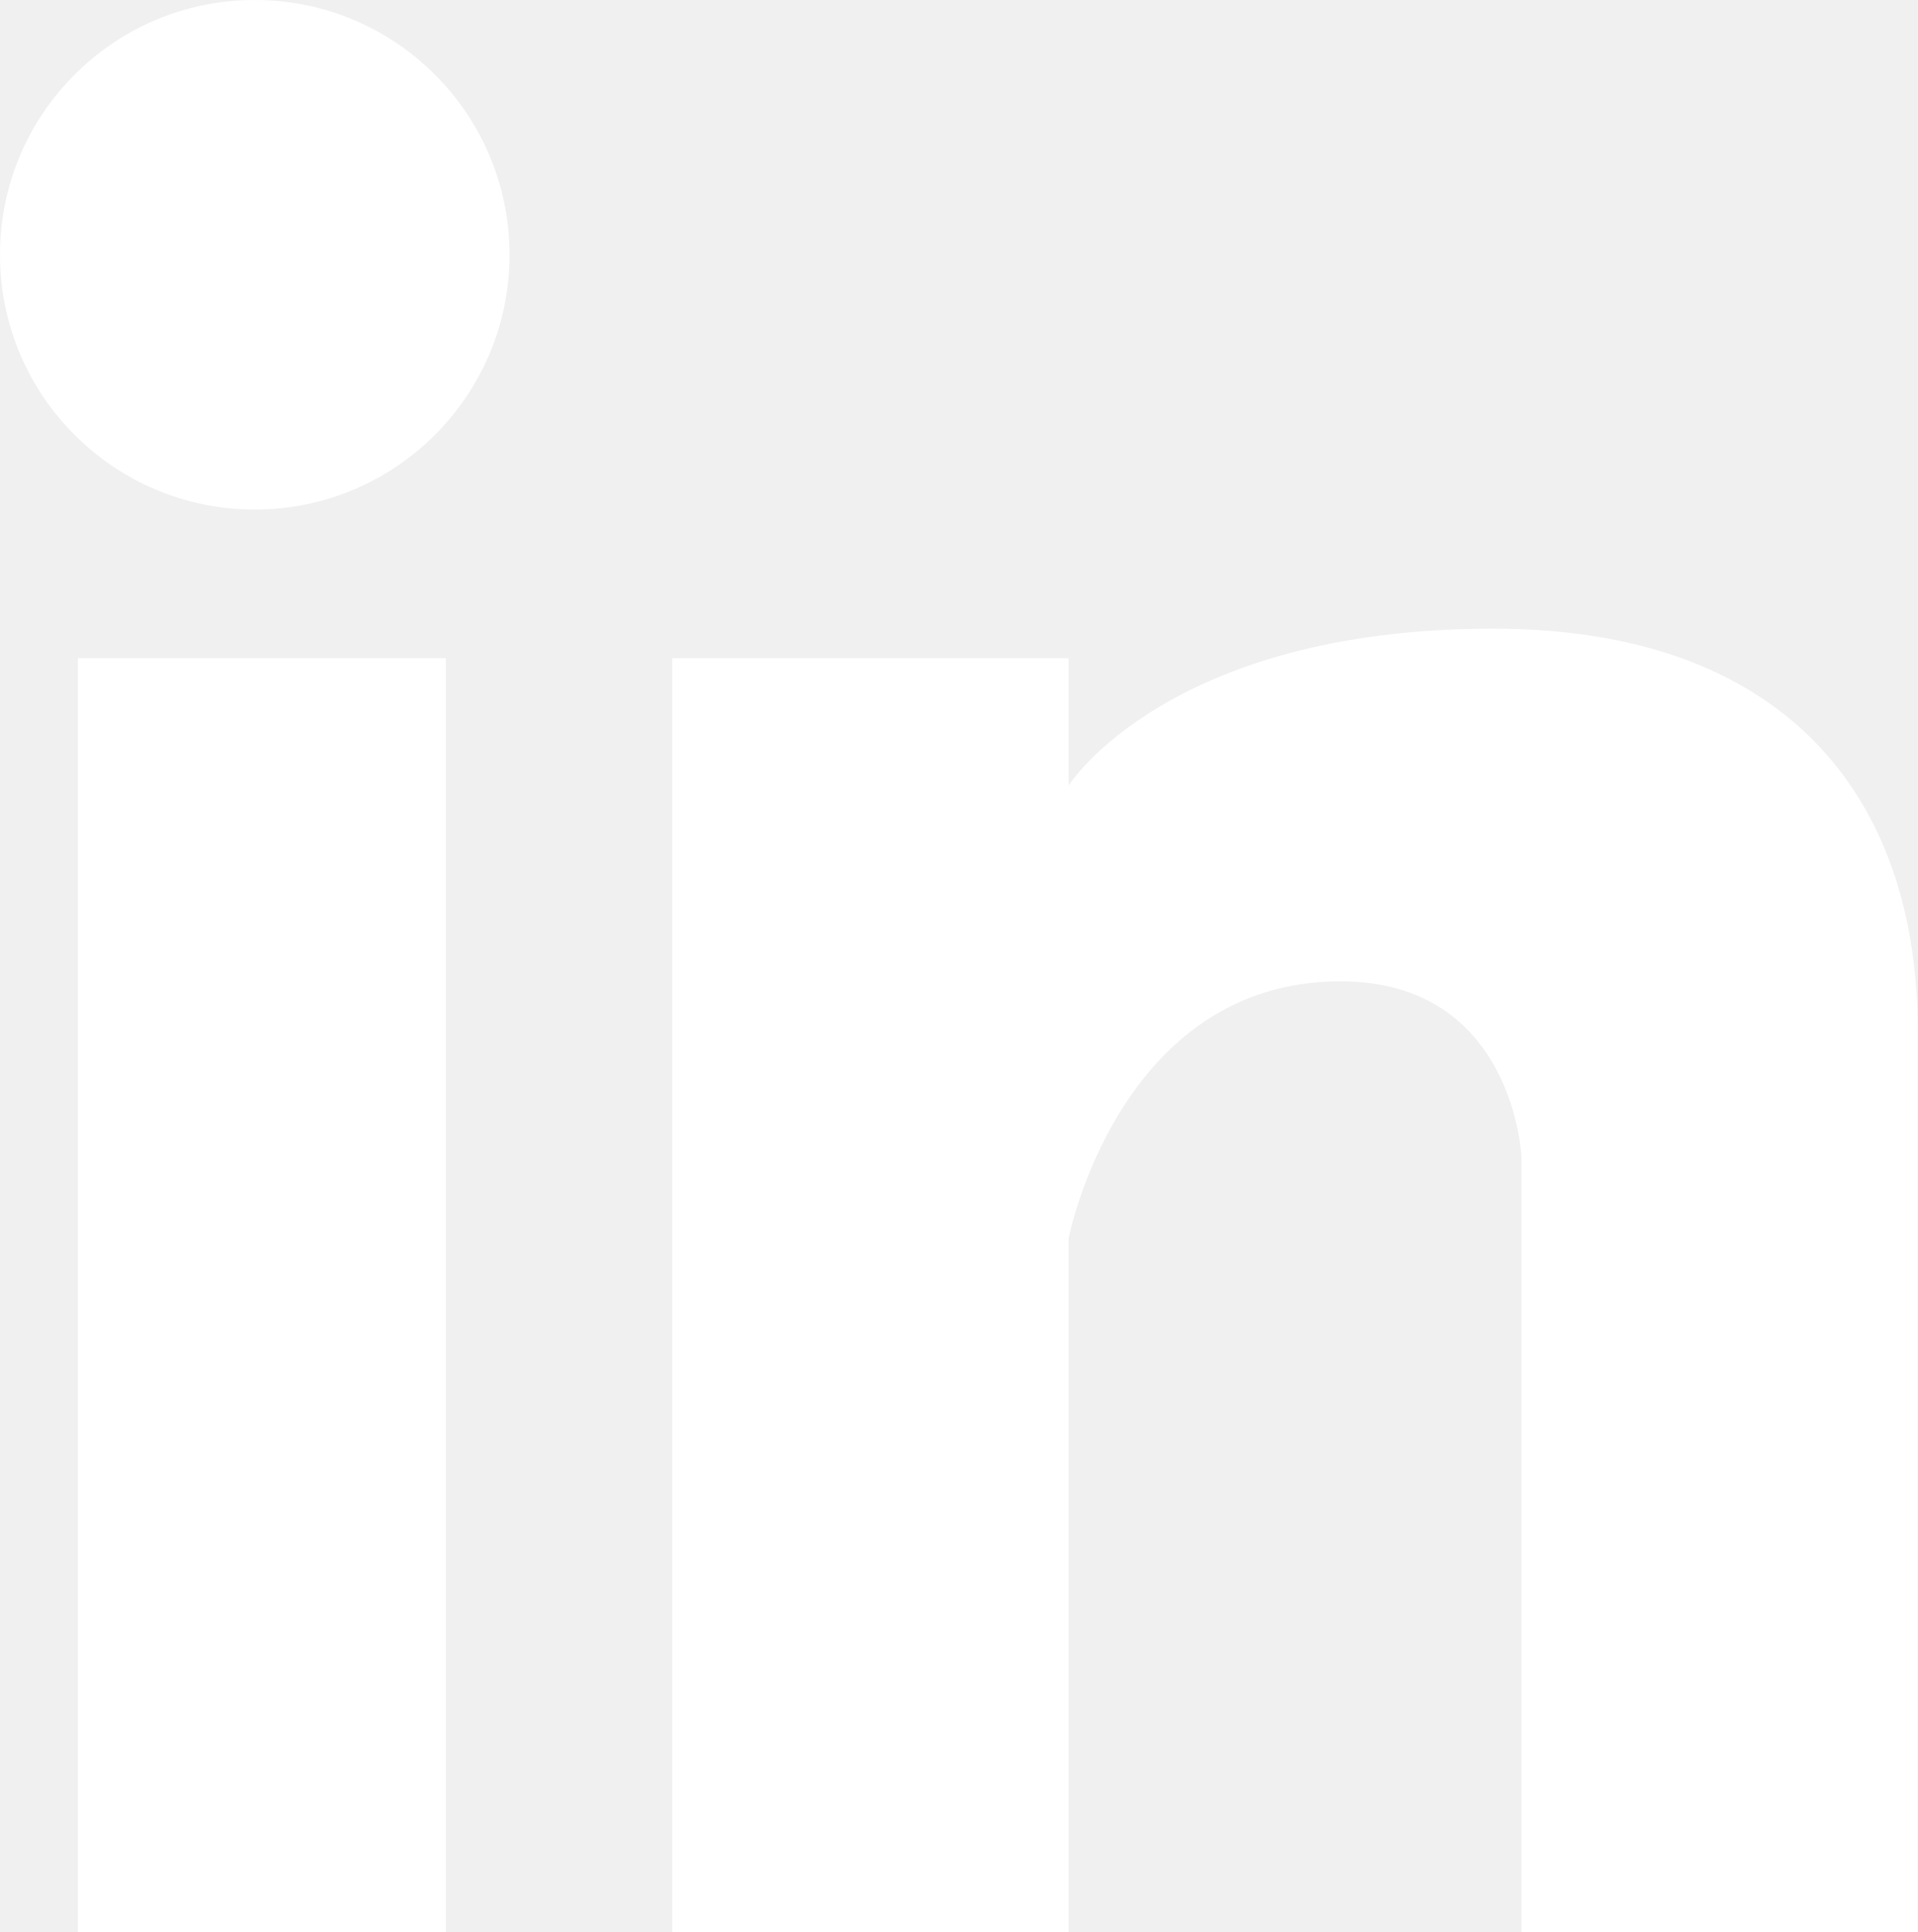
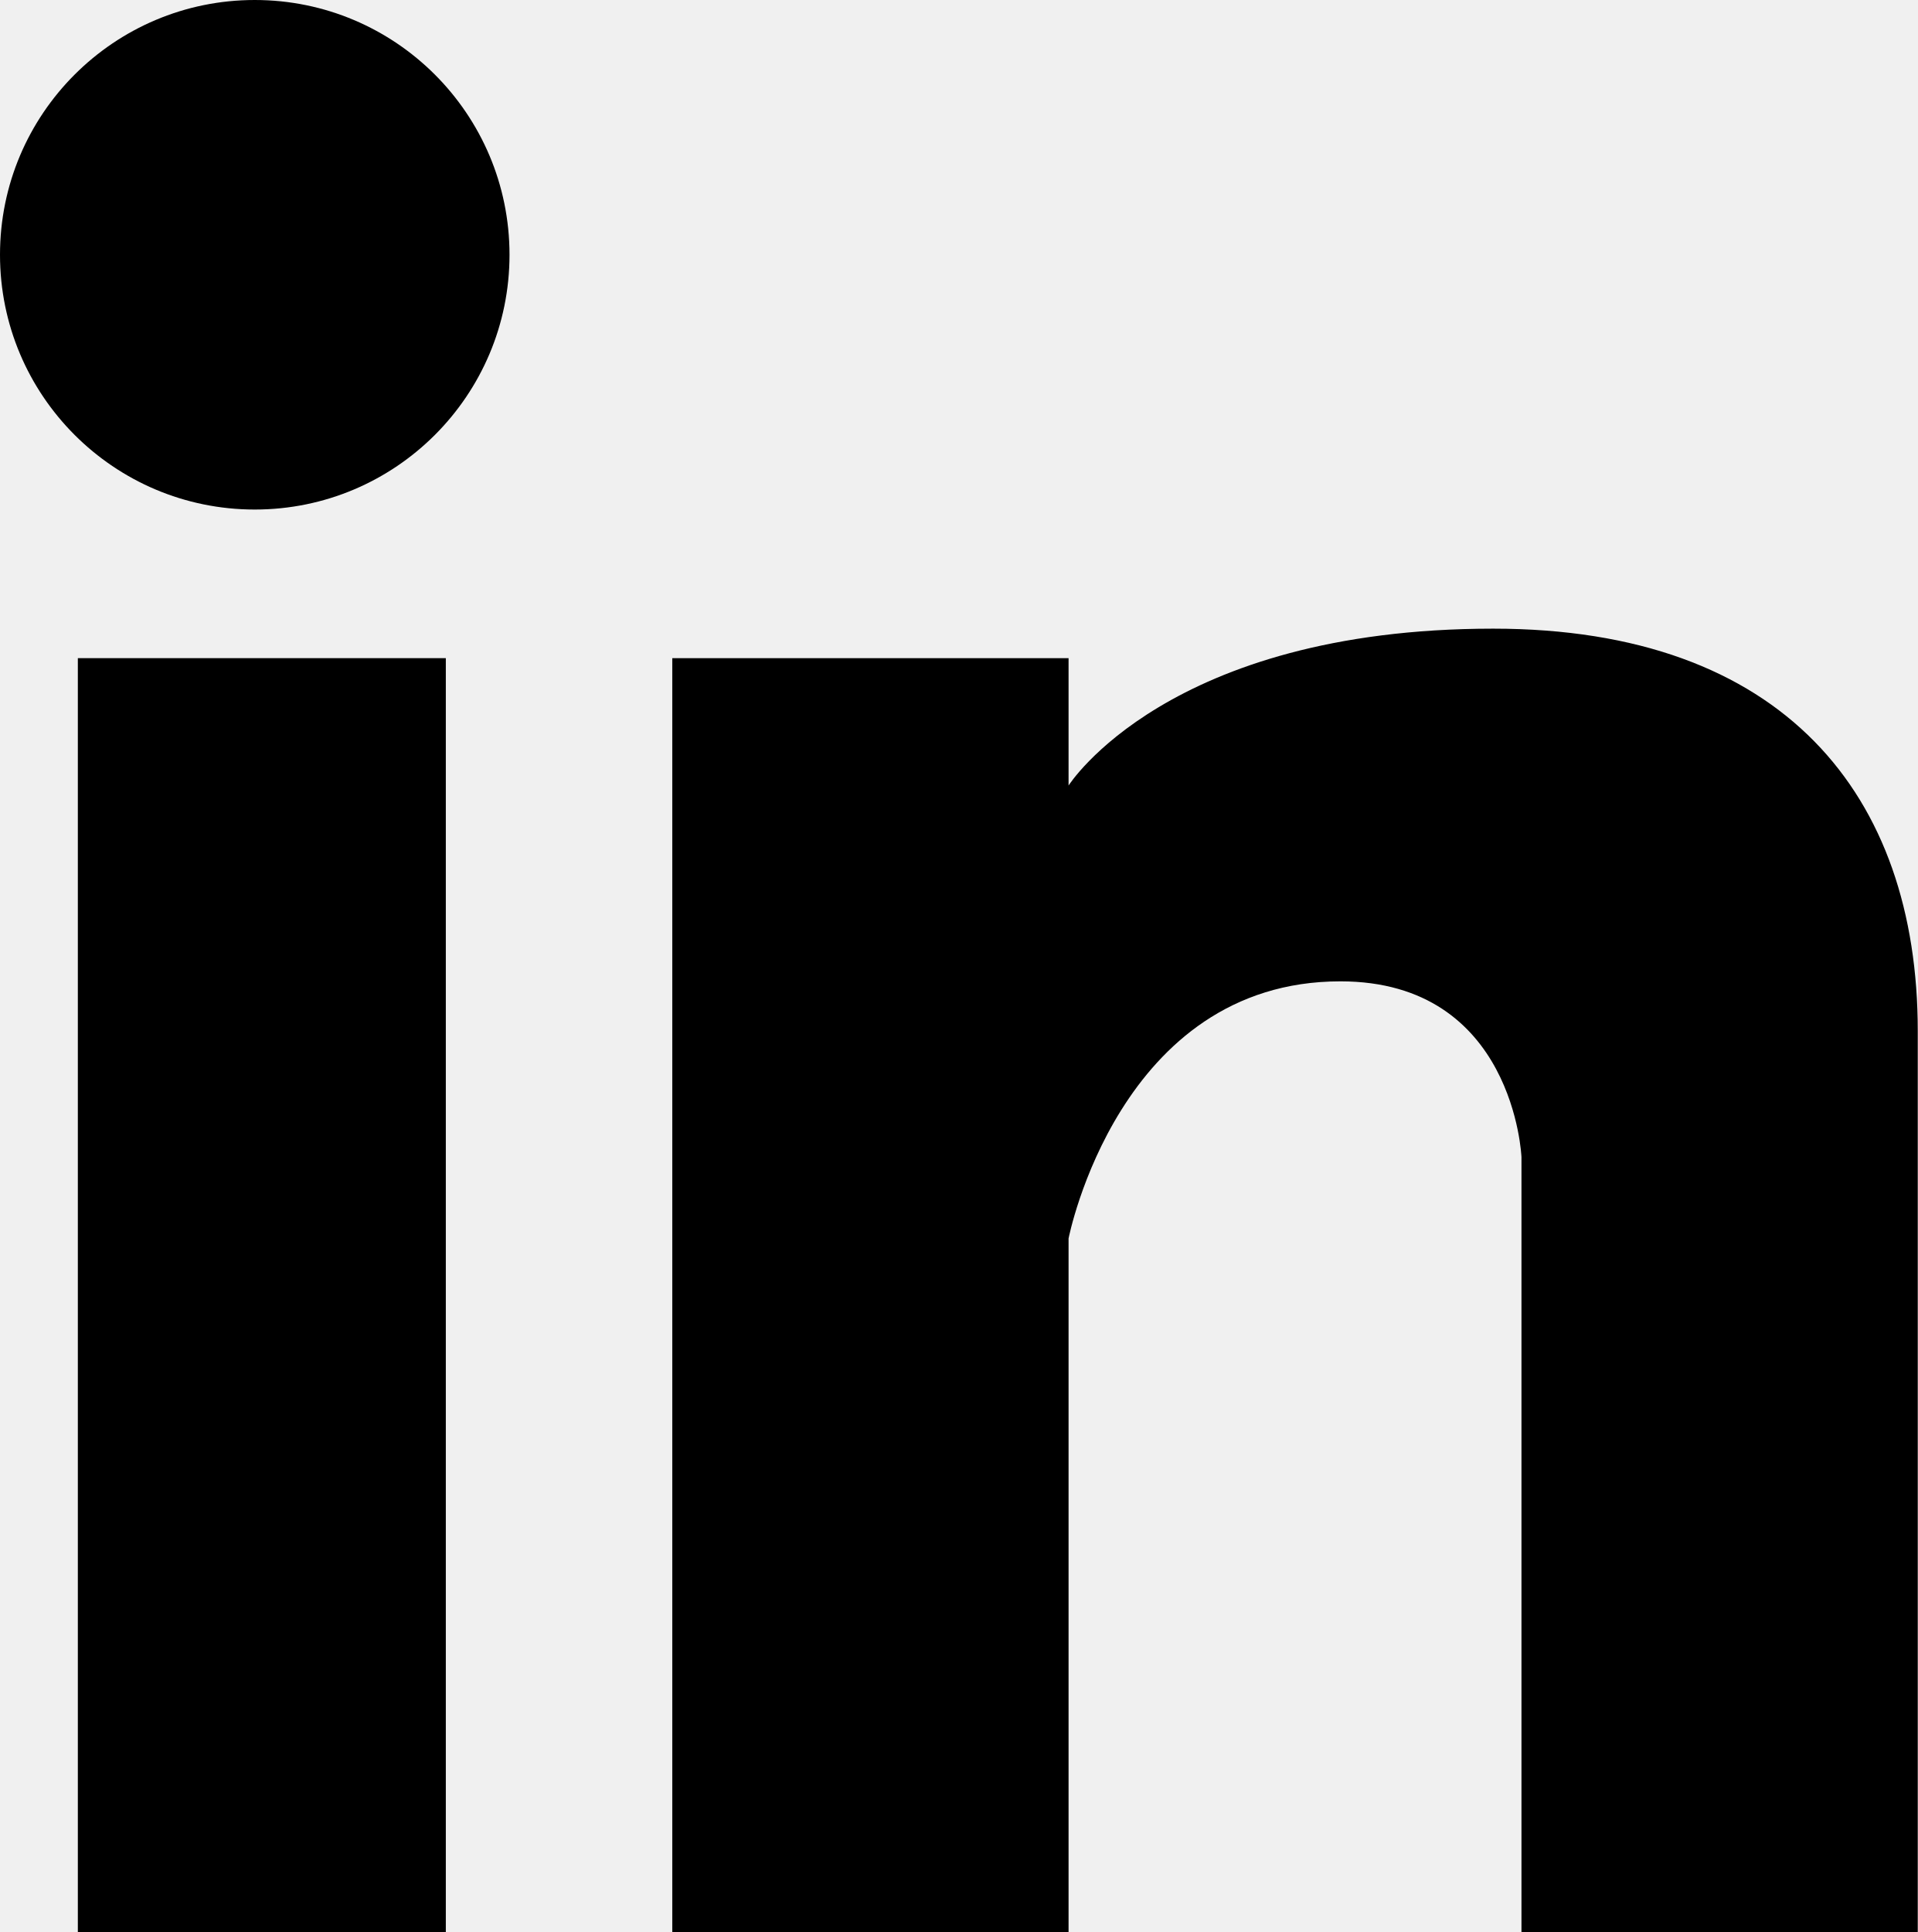
- <svg xmlns="http://www.w3.org/2000/svg" version="1.1" id="Logo" x="0px" y="0px" width="67.75px" height="68.25px" viewBox="11.75 10.583 67.75 68.25" enable-background="new 11.75 10.583 67.75 68.25" xml:space="preserve">
+ <svg xmlns="http://www.w3.org/2000/svg" version="1.1" id="Logo" x="0px" y="0px" viewBox="11.75 10.583 67.75 68.25" enable-background="new 11.75 10.583 67.75 68.25" xml:space="preserve">
  <g display="none">
-     <path display="inline" fill="#0077B5" d="M93.334,87.333c0,3.301-2.7,6-6,6H6c-3.3,0-6-2.699-6-6V6c0-3.3,2.7-6,6-6h81.334   c3.3,0,6,2.7,6,6V87.333z" />
+     <path display="inline" d="M93.334,87.333c0,3.301-2.7,6-6,6H6c-3.3,0-6-2.699-6-6V6c0-3.3,2.7-6,6-6h81.334   c3.3,0,6,2.7,6,6V87.333z" />
  </g>
-   <path fill="#FFFFFF" d="M65.5,78.833h14v-22v-4V47c0-8.333-4.75-14.209-15-14.209c-11.5,0-15,5.542-15,5.542v-4.5h-14v45h14v-24.5  c0,0,1.771-9.083,9.604-9.083c6.146,0,6.396,6.208,6.396,6.208V78.833z" />
-   <rect x="14.5" y="33.833" fill="#FFFFFF" width="13" height="45" />
-   <circle fill="#FFFFFF" cx="20.75" cy="19.583" r="9" />
+   <path d="M65.5,78.833h14v-22v-4V47c0-8.333-4.75-14.209-15-14.209c-11.5,0-15,5.542-15,5.542v-4.5h-14v45h14v-24.5  c0,0,1.771-9.083,9.604-9.083c6.146,0,6.396,6.208,6.396,6.208V78.833z" />
+   <rect x="14.5" y="33.833" width="13" height="45" />
+   <circle cx="20.75" cy="19.583" r="9" />
</svg>
